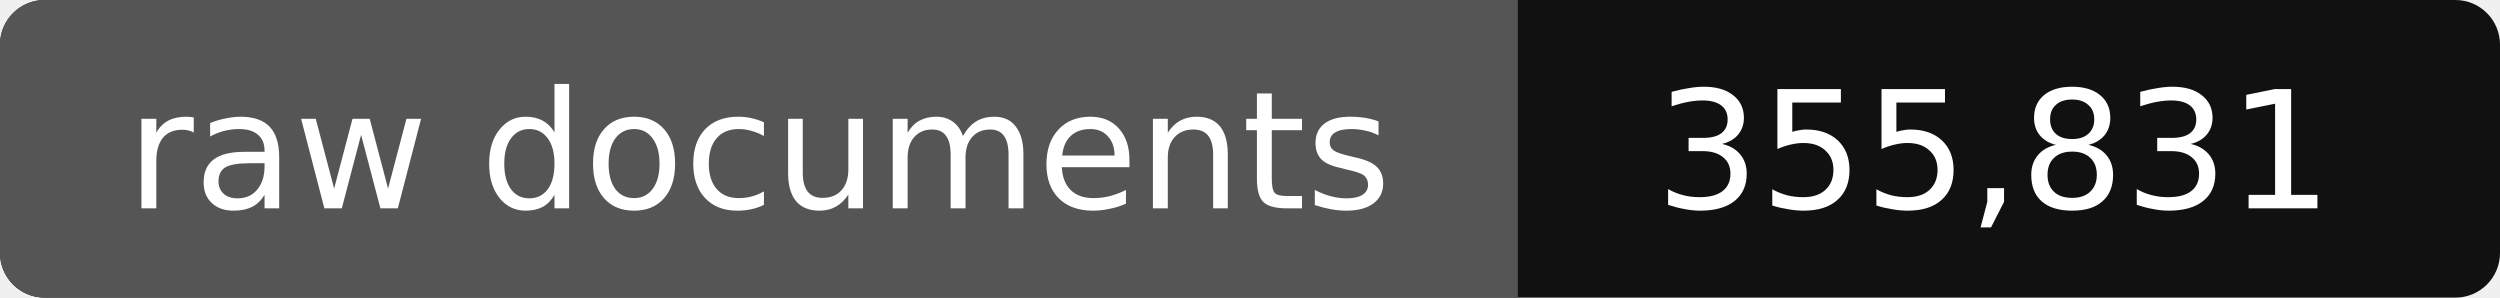
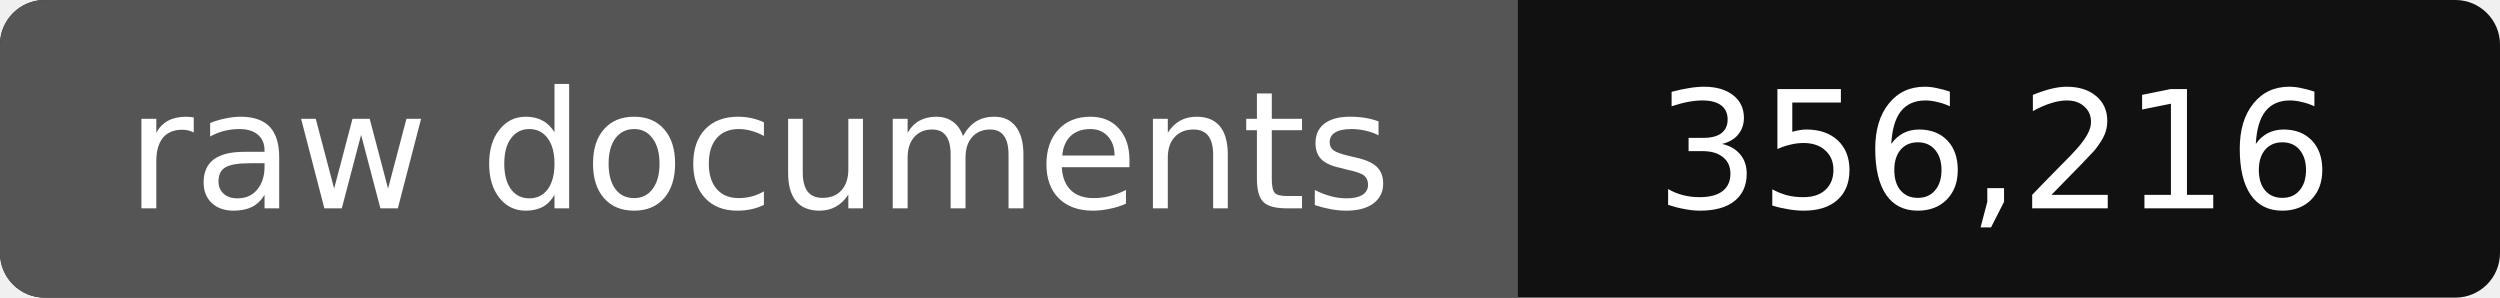
- <svg xmlns="http://www.w3.org/2000/svg" width="168" height="20" role="img" aria-label="raw documents: 355,831">
+ <svg xmlns="http://www.w3.org/2000/svg" width="168" height="20" role="img" aria-label="raw documents: 356,216">
  <rect width="168" height="20" rx="3" fill="#111" />
  <path fill="#555" d="M3 0h99v20H3a3 3 0 0 1-3-3V3a3 3 0 0 1 3-3z" />
  <g fill="#fff" text-anchor="middle" font-family="Verdana,DejaVu Sans,sans-serif" font-size="11">
    <text x="51" y="14">raw documents</text>
-     <text x="134" y="14">355,831</text>
+     <text x="134" y="14">356,216</text>
  </g>
</svg>
